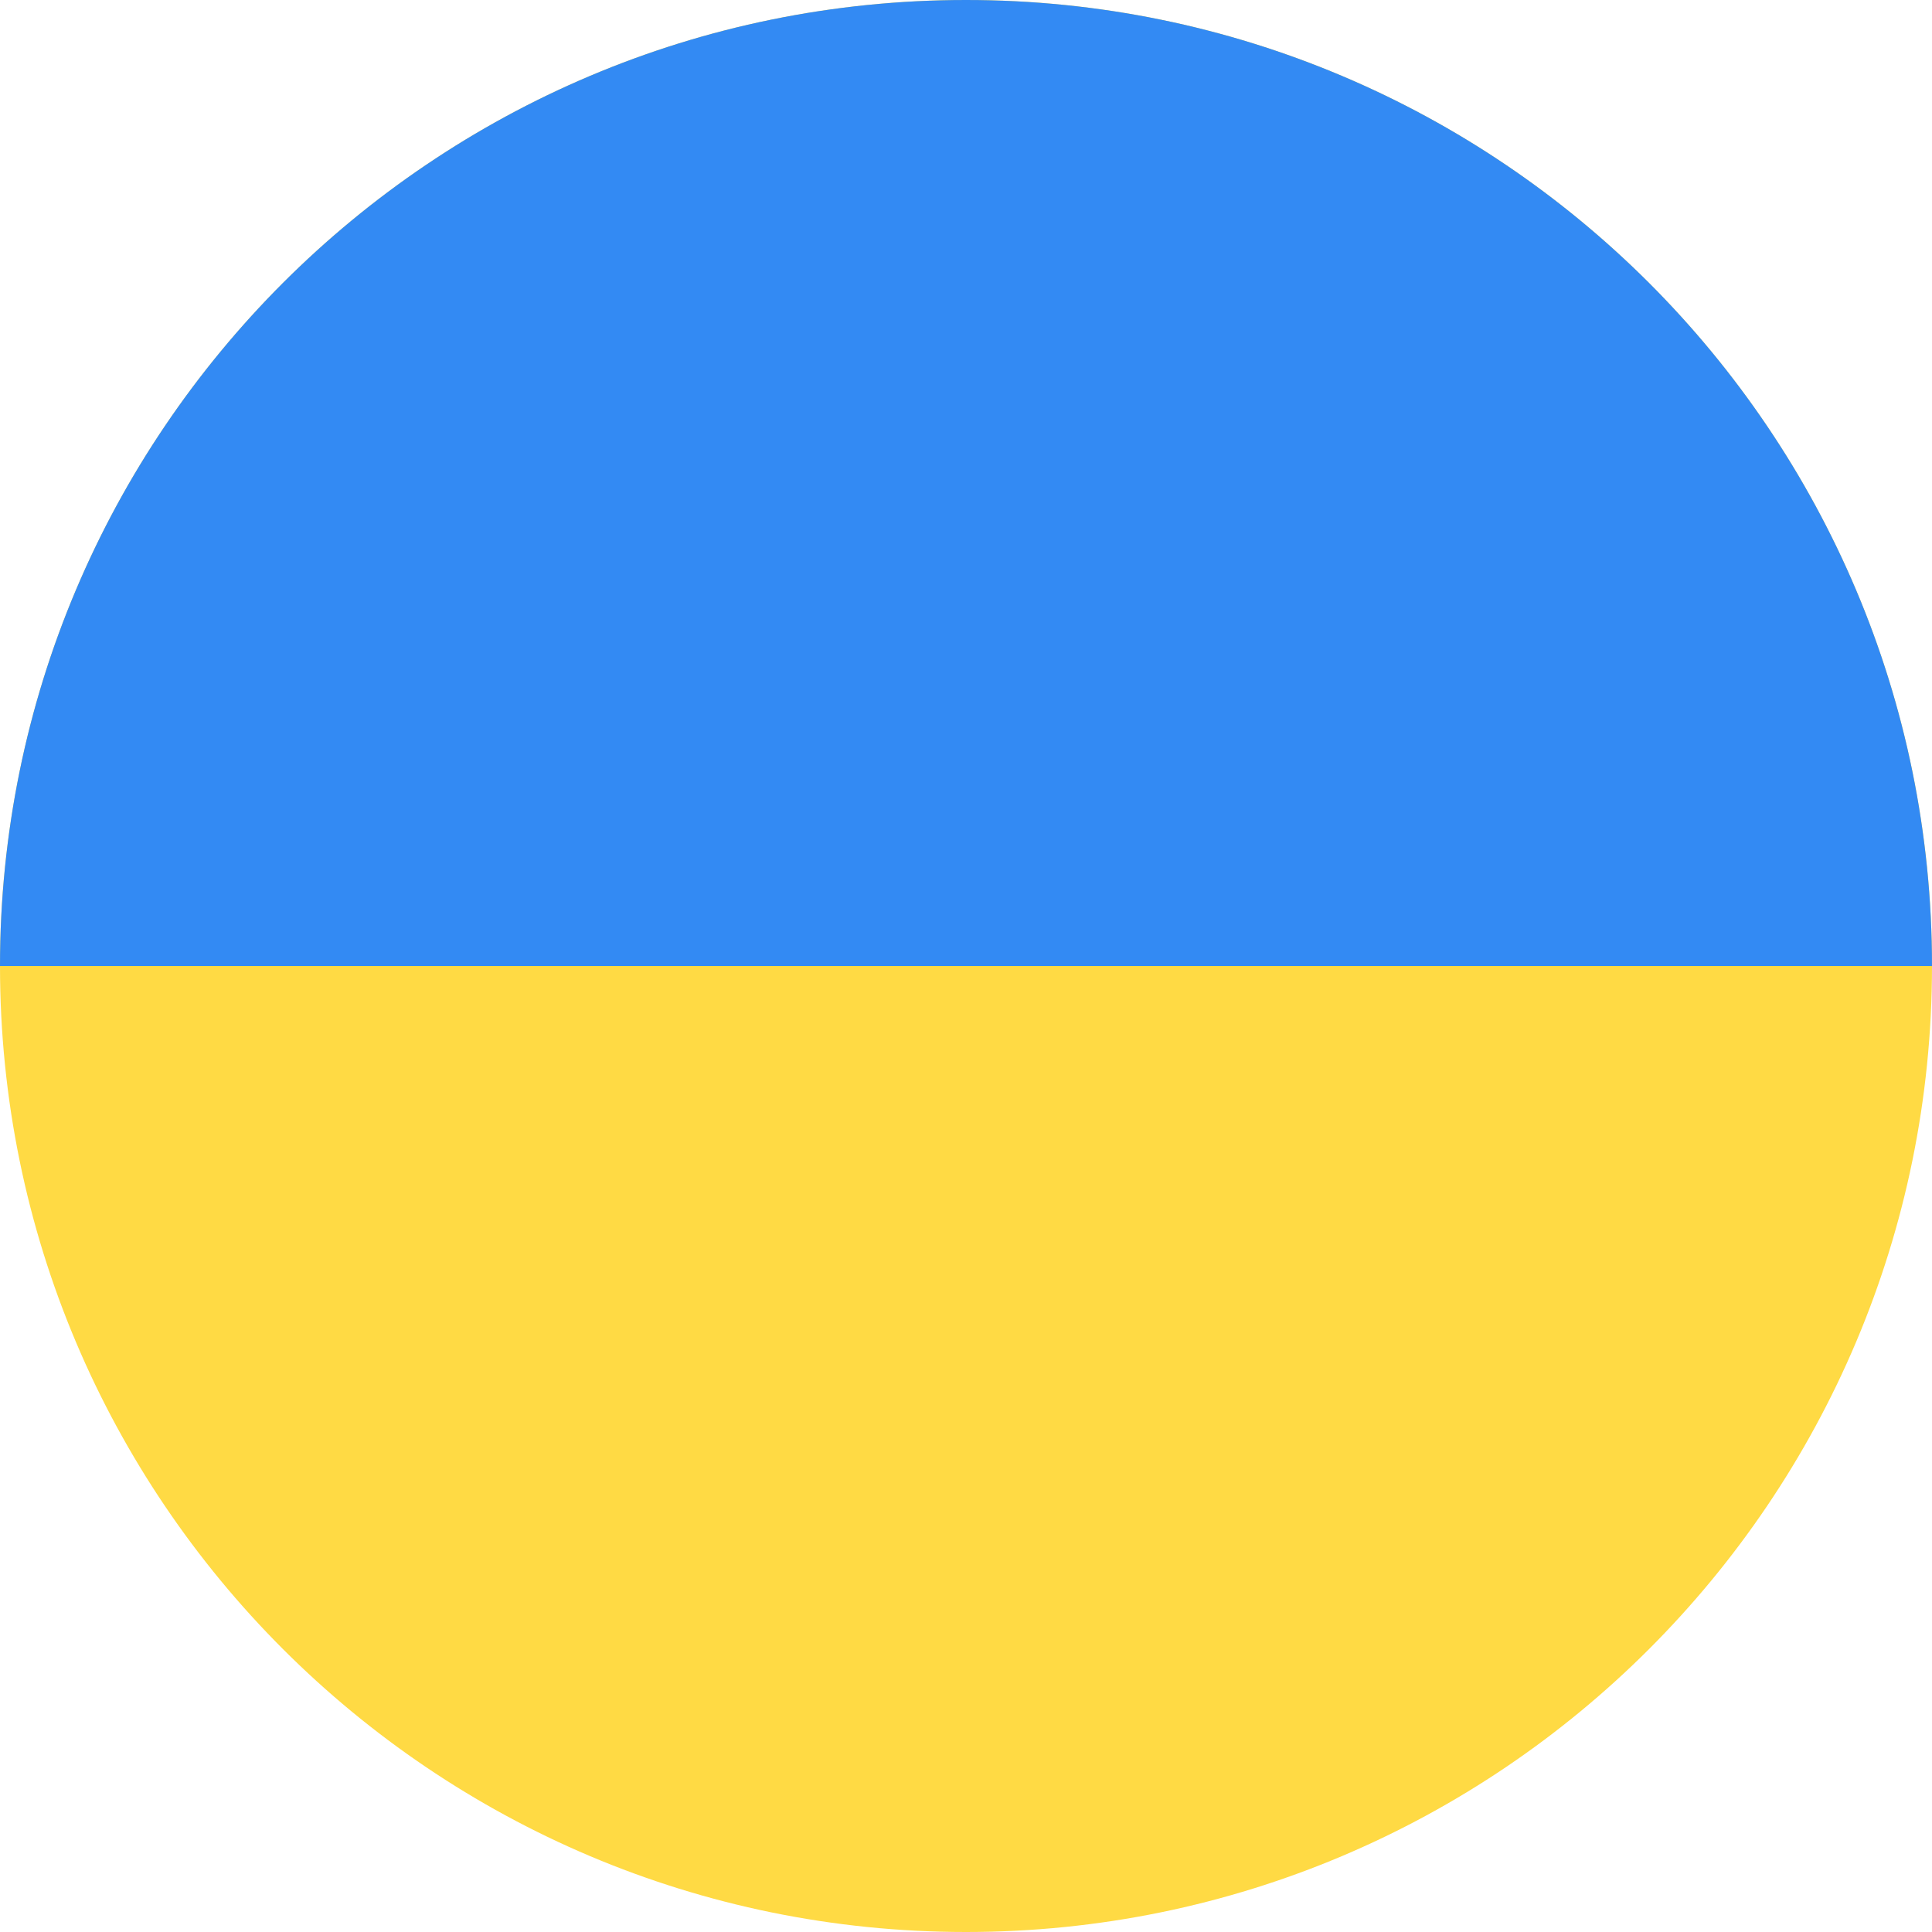
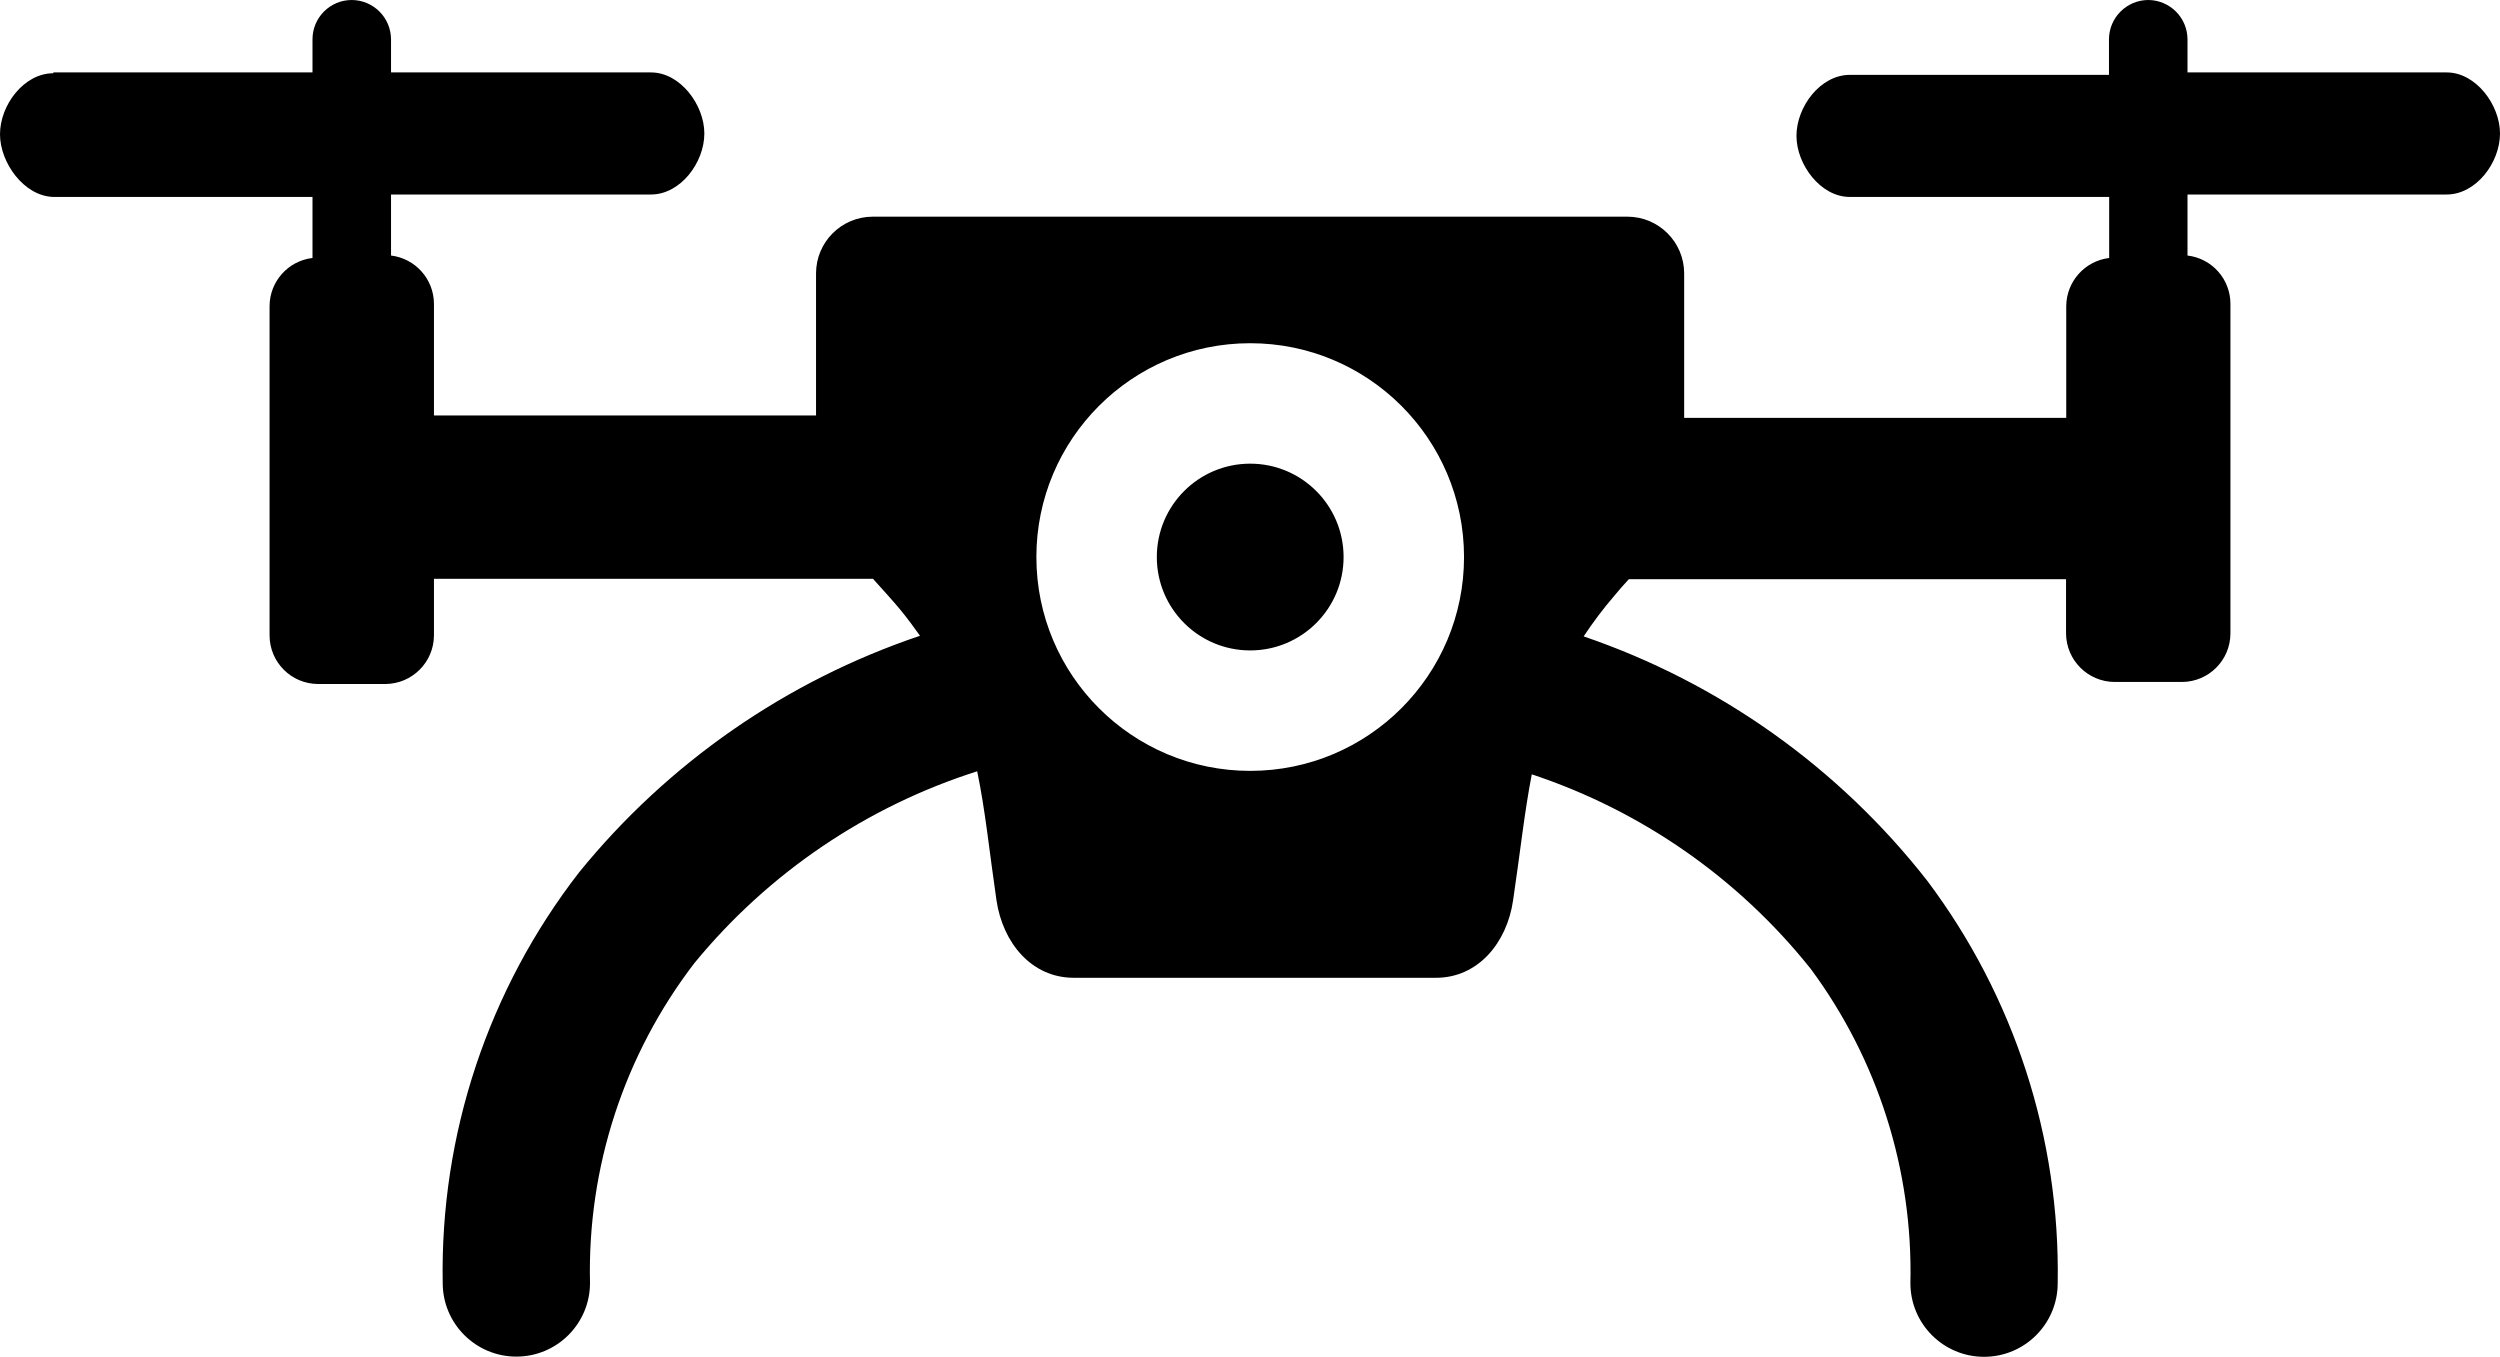
- <svg xmlns="http://www.w3.org/2000/svg" version="1.1" id="Layer_1" x="0px" y="0px" viewBox="0 0 512 512" style="enable-background:new 0 0 512 512;" xml:space="preserve">
-   <circle style="fill:#FFDA44;" cx="256" cy="256" r="256" />
-   <path style="fill:#338AF3;" d="M0,256C0,114.616,114.616,0,256,0s256,114.616,256,256" />
-   <g>
- </g>
-   <g>
- </g>
-   <g>
- </g>
-   <g>
- </g>
-   <g>
- </g>
-   <g>
- </g>
-   <g>
- </g>
-   <g>
- </g>
-   <g>
- </g>
-   <g>
- </g>
-   <g>
- </g>
-   <g>
- </g>
-   <g>
- </g>
-   <g>
- </g>
-   <g>
- </g>
+ <svg xmlns="http://www.w3.org/2000/svg" id="Layer_1" data-name="Layer 1" viewBox="0 0 122.88 66.68">
+   <defs>
+     <style>.cls-1{fill-rule:evenodd;}</style>
+   </defs>
+   <path class="cls-1" d="M2.62,3.56H15.36V1.93A1.93,1.93,0,0,1,17.29,0h0a1.94,1.94,0,0,1,1.93,1.93V3.56H32c1.44,0,2.62,1.6,2.62,3h0c0,1.44-1.18,3-2.62,3H19.22v3a2.4,2.4,0,0,1,2.11,2.37v5.49H40.11V13.43a2.79,2.79,0,0,1,2.78-2.78H80a2.79,2.79,0,0,1,2.78,2.78v7.11h18.78V15.05a2.4,2.4,0,0,1,2.11-2.37v-3H90.92c-1.44,0-2.62-1.6-2.62-3h0c0-1.44,1.18-3,2.62-3h12.74V1.93A1.94,1.94,0,0,1,105.59,0h0a1.94,1.94,0,0,1,1.93,1.93V3.56h12.74c1.44,0,2.62,1.6,2.62,3h0c0,1.44-1.18,3-2.62,3H107.52v3a2.39,2.39,0,0,1,2.11,2.37v16.2a2.39,2.39,0,0,1-2.38,2.39h-3.31a2.4,2.4,0,0,1-2.39-2.39V28.47H80.06c-.25.27-.49.54-.71.81a19.76,19.76,0,0,0-1.51,2,36.36,36.36,0,0,1,16.88,12,32,32,0,0,1,6.42,19.79,3.62,3.62,0,0,1-7.24,0A25,25,0,0,0,89,47.62a29.35,29.35,0,0,0-13.71-9.56c-.37,1.91-.58,3.93-.92,6.2-.3,2.07-1.71,3.8-3.79,3.8H52.78c-2.09,0-3.49-1.73-3.8-3.8-.35-2.4-.55-4.44-.95-6.35a29.58,29.58,0,0,0-13.9,9.43A24.86,24.86,0,0,0,29,63.06a3.62,3.62,0,0,1-7.24,0,32,32,0,0,1,6.71-20.19A36.67,36.67,0,0,1,45.22,31.25c-.29-.41-.6-.83-.95-1.26s-.88-1-1.36-1.54v0H21.33v2.78a2.4,2.4,0,0,1-2.39,2.39H15.63a2.39,2.39,0,0,1-2.38-2.39V15.05a2.39,2.39,0,0,1,2.11-2.37v-3H2.62C1.18,9.64,0,8,0,6.6H0c0-1.44,1.18-3,2.62-3ZM61.44,22.79a4.59,4.59,0,1,1-4.58,4.59,4.59,4.59,0,0,1,4.58-4.59Zm0-5.92a10.51,10.51,0,1,1-10.5,10.51,10.51,10.51,0,0,1,10.5-10.51Z" />
</svg>
